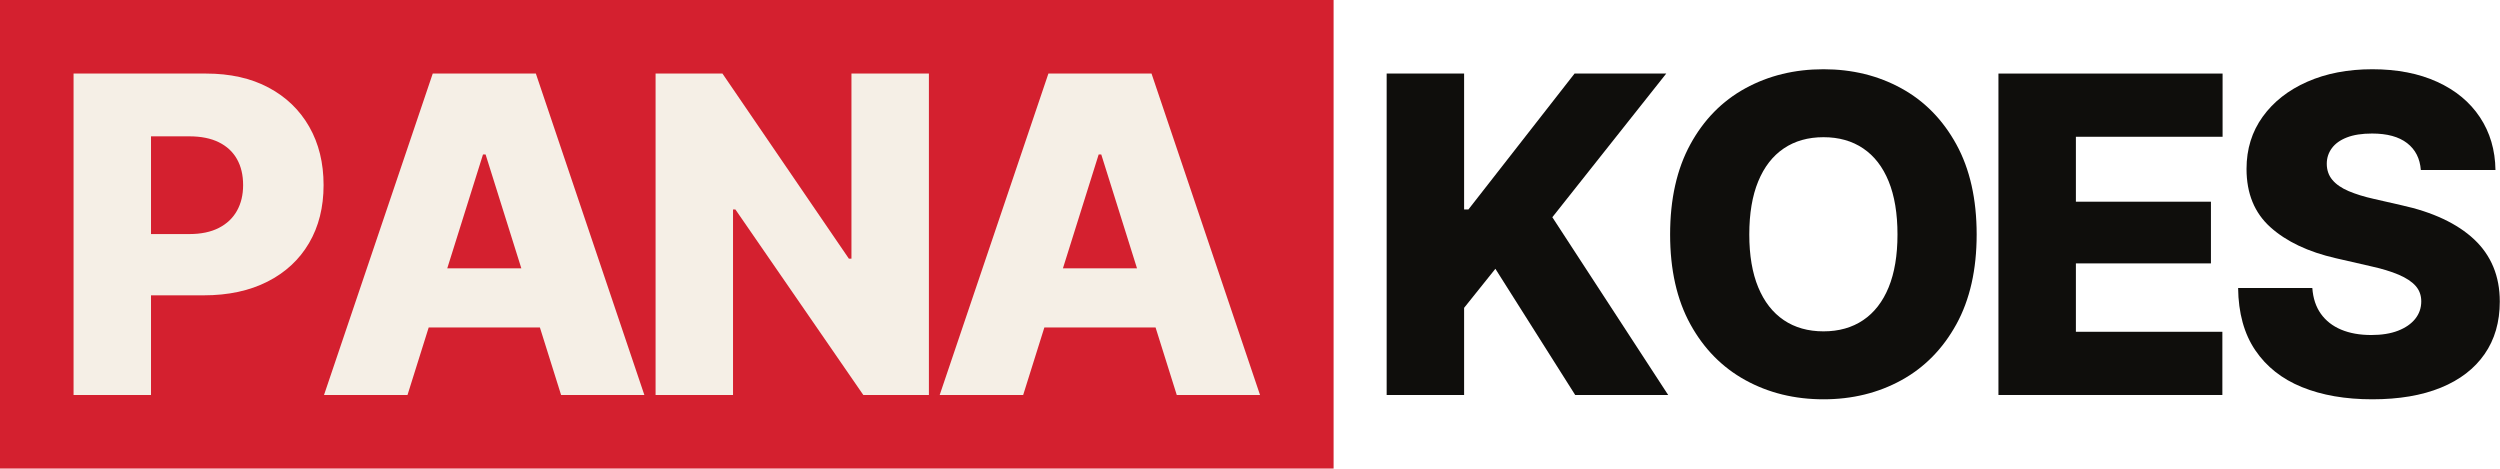
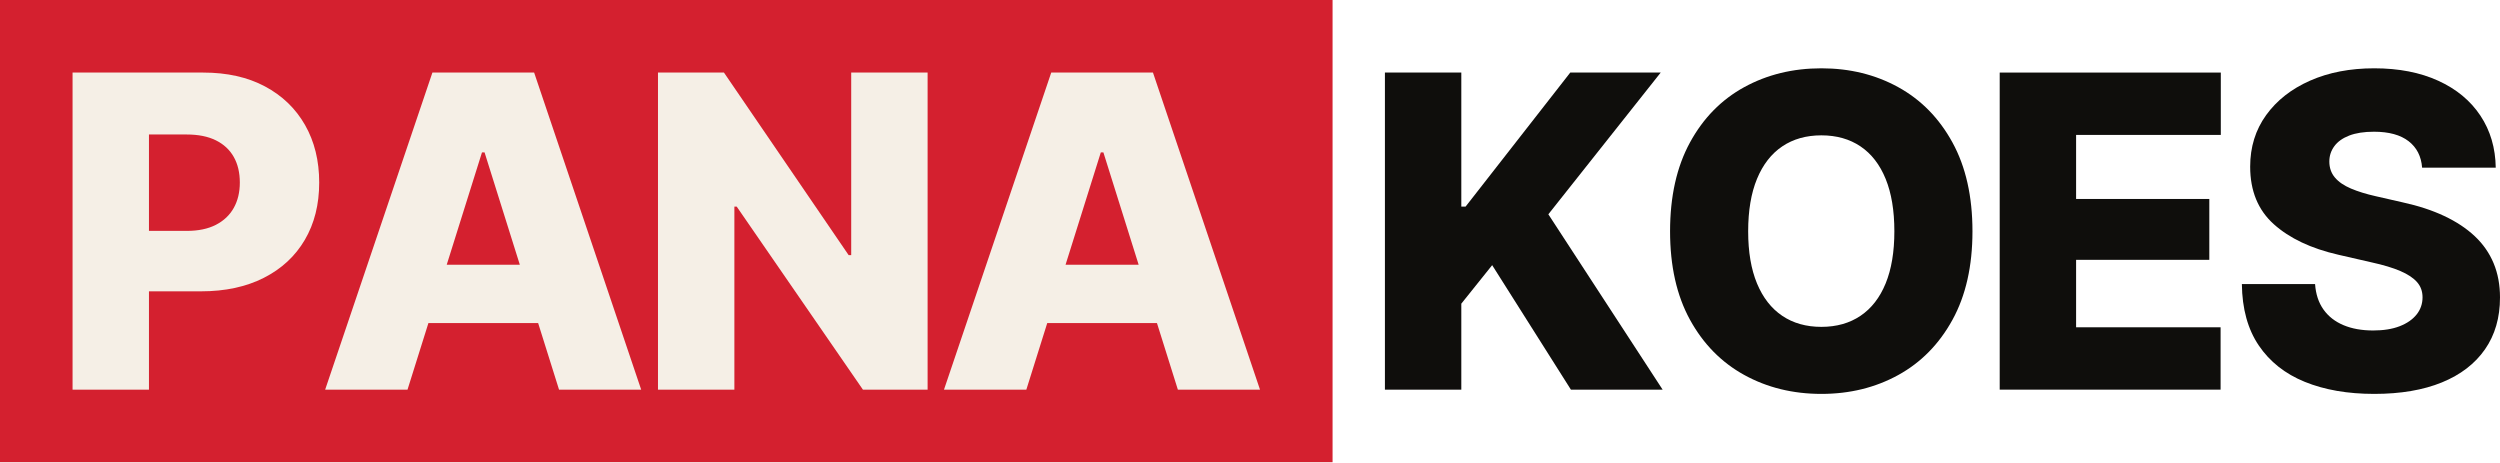
- <svg xmlns="http://www.w3.org/2000/svg" viewBox="0 0 11589 2172" role="img" aria-label="PANAKOES">
-   <rect width="6182" height="2172" fill="#D4202F" />
+ <svg xmlns="http://www.w3.org/2000/svg" viewBox="0 0 11748 2172" role="img" aria-label="PANAKOES">
+   <rect width="6262" height="2172" fill="#D4202F" />
  <g transform="translate(257,1831) scale(1,-1)" fill="#F5EFE6">
    <path transform="translate(0,0)" d="M84 0V1490H698Q866 1490 988.0 1425.0Q1110 1360 1176.5 1243.5Q1243 1127 1243 973Q1243 819 1175.5 704.0Q1108 589 983.0 525.5Q858 462 688 462H308V746H621Q702 746 757.5 774.5Q813 803 841.5 854.0Q870 905 870 973Q870 1043 841.5 1093.5Q813 1144 757.5 1171.5Q702 1199 620 1199H443V0Z" />
-     <path transform="translate(1227,0)" d="M405 0H18L522 1490H1000L1503 0H1117L767 1115H755ZM355 587H1164V313H355Z" />
-     <path transform="translate(2698,0)" d="M1351 1490V0H1047L454 860H443V0H84V1490H394L980 632H992V1490Z" />
-     <path transform="translate(4081,0)" d="M405 0H18L522 1490H1000L1503 0H1117L767 1115H755ZM355 587H1164V313H355Z" />
+     <path transform="translate(1253,0)" d="M405 0H18L522 1490H1000L1503 0H1117L767 1115H755ZM355 587H1164V313H355Z" />
+     <path transform="translate(2751,0)" d="M1351 1490V0H1047L454 860H443V0H84V1490H394L980 632H992V1490Z" />
+     <path transform="translate(4161,0)" d="M405 0H18L522 1490H1000L1503 0H1117L767 1115H755ZM355 587H1164V313H355Z" />
  </g>
-   <g transform="translate(6344,1831) scale(1,-1)" fill="#0F0E0C">
+   <g transform="translate(6424,1831) scale(1,-1)" fill="#0F0E0C">
    <path transform="translate(0,0)" d="M84 0V1490H443V860H463L955 1490H1380L852 824L1389 0H958L588 585L443 404V0Z" />
-     <path transform="translate(1330,0)" d="M779 -20Q578 -20 416.5 69.0Q255 158 161.5 328.5Q68 499 68 744Q68 990 161.5 1161.5Q255 1333 416.5 1421.5Q578 1510 779 1510Q979 1510 1140.0 1421.5Q1301 1333 1395.0 1161.5Q1489 990 1489 744Q1489 499 1395.0 328.0Q1301 157 1140.0 68.5Q979 -20 779 -20ZM779 295Q886 295 963.0 347.0Q1040 399 1081.0 499.0Q1122 599 1122 744Q1122 890 1081.0 990.5Q1040 1091 963.0 1143.0Q886 1195 779 1195Q672 1195 595.0 1143.0Q518 1091 476.5 990.5Q435 890 435 744Q435 599 476.5 499.0Q518 399 595.0 347.0Q672 295 779 295Z" />
-     <path transform="translate(2836,0)" d="M84 0V1490H1123V1197H443V896H1069V610H443V293H1122V0Z" />
-     <path transform="translate(3990,0)" d="M663 -20Q476 -20 337.0 36.5Q198 93 120.5 207.5Q43 322 41 496H385Q390 425 424.5 376.5Q459 328 518.5 303.0Q578 278 658 278Q731 278 782.5 298.0Q834 318 862.0 353.0Q890 388 890 434Q890 476 864.0 505.5Q838 535 785.5 557.5Q733 580 651 598L494 634Q302 678 191.0 777.5Q80 877 80 1048Q80 1186 155.0 1290.0Q230 1394 361.5 1452.0Q493 1510 663 1510Q836 1510 964.0 1451.5Q1092 1393 1162.0 1287.5Q1232 1182 1234 1043H888Q882 1123 824.5 1167.5Q767 1212 662 1212Q592 1212 545.5 1194.0Q499 1176 475.5 1144.0Q452 1112 452 1072Q452 1028 478.0 997.0Q504 966 553.5 945.0Q603 924 670 909L797 880Q907 856 992.0 816.0Q1077 776 1135.5 721.0Q1194 666 1224.0 594.0Q1254 522 1254 433Q1254 291 1183.5 189.5Q1113 88 981.0 34.0Q849 -20 663 -20Z" />
+     <path transform="translate(1356,0)" d="M779 -20Q578 -20 416.5 69.0Q255 158 161.5 328.5Q68 499 68 744Q68 990 161.5 1161.5Q255 1333 416.5 1421.5Q578 1510 779 1510Q979 1510 1140.0 1421.5Q1301 1333 1395.0 1161.5Q1489 990 1489 744Q1489 499 1395.0 328.0Q1301 157 1140.0 68.5Q979 -20 779 -20ZM779 295Q886 295 963.0 347.0Q1040 399 1081.0 499.0Q1122 599 1122 744Q1122 890 1081.0 990.5Q1040 1091 963.0 1143.0Q886 1195 779 1195Q672 1195 595.0 1143.0Q518 1091 476.5 990.5Q435 890 435 744Q435 599 476.5 499.0Q518 399 595.0 347.0Q672 295 779 295Z" />
+     <path transform="translate(2889,0)" d="M84 0V1490H1123V1197H443V896H1069V610H443V293H1122V0Z" />
+     <path transform="translate(4070,0)" d="M663 -20Q476 -20 337.0 36.5Q198 93 120.5 207.5Q43 322 41 496H385Q390 425 424.5 376.5Q459 328 518.5 303.0Q578 278 658 278Q731 278 782.5 298.0Q834 318 862.0 353.0Q890 388 890 434Q890 476 864.0 505.5Q838 535 785.5 557.5Q733 580 651 598L494 634Q302 678 191.0 777.5Q80 877 80 1048Q80 1186 155.0 1290.0Q230 1394 361.5 1452.0Q493 1510 663 1510Q836 1510 964.0 1451.5Q1092 1393 1162.0 1287.5Q1232 1182 1234 1043H888Q882 1123 824.5 1167.5Q767 1212 662 1212Q592 1212 545.5 1194.0Q499 1176 475.5 1144.0Q452 1112 452 1072Q452 1028 478.0 997.0Q504 966 553.5 945.0Q603 924 670 909L797 880Q907 856 992.0 816.0Q1077 776 1135.5 721.0Q1194 666 1224.0 594.0Q1254 522 1254 433Q1254 291 1183.5 189.5Q1113 88 981.0 34.0Q849 -20 663 -20Z" />
  </g>
</svg>
